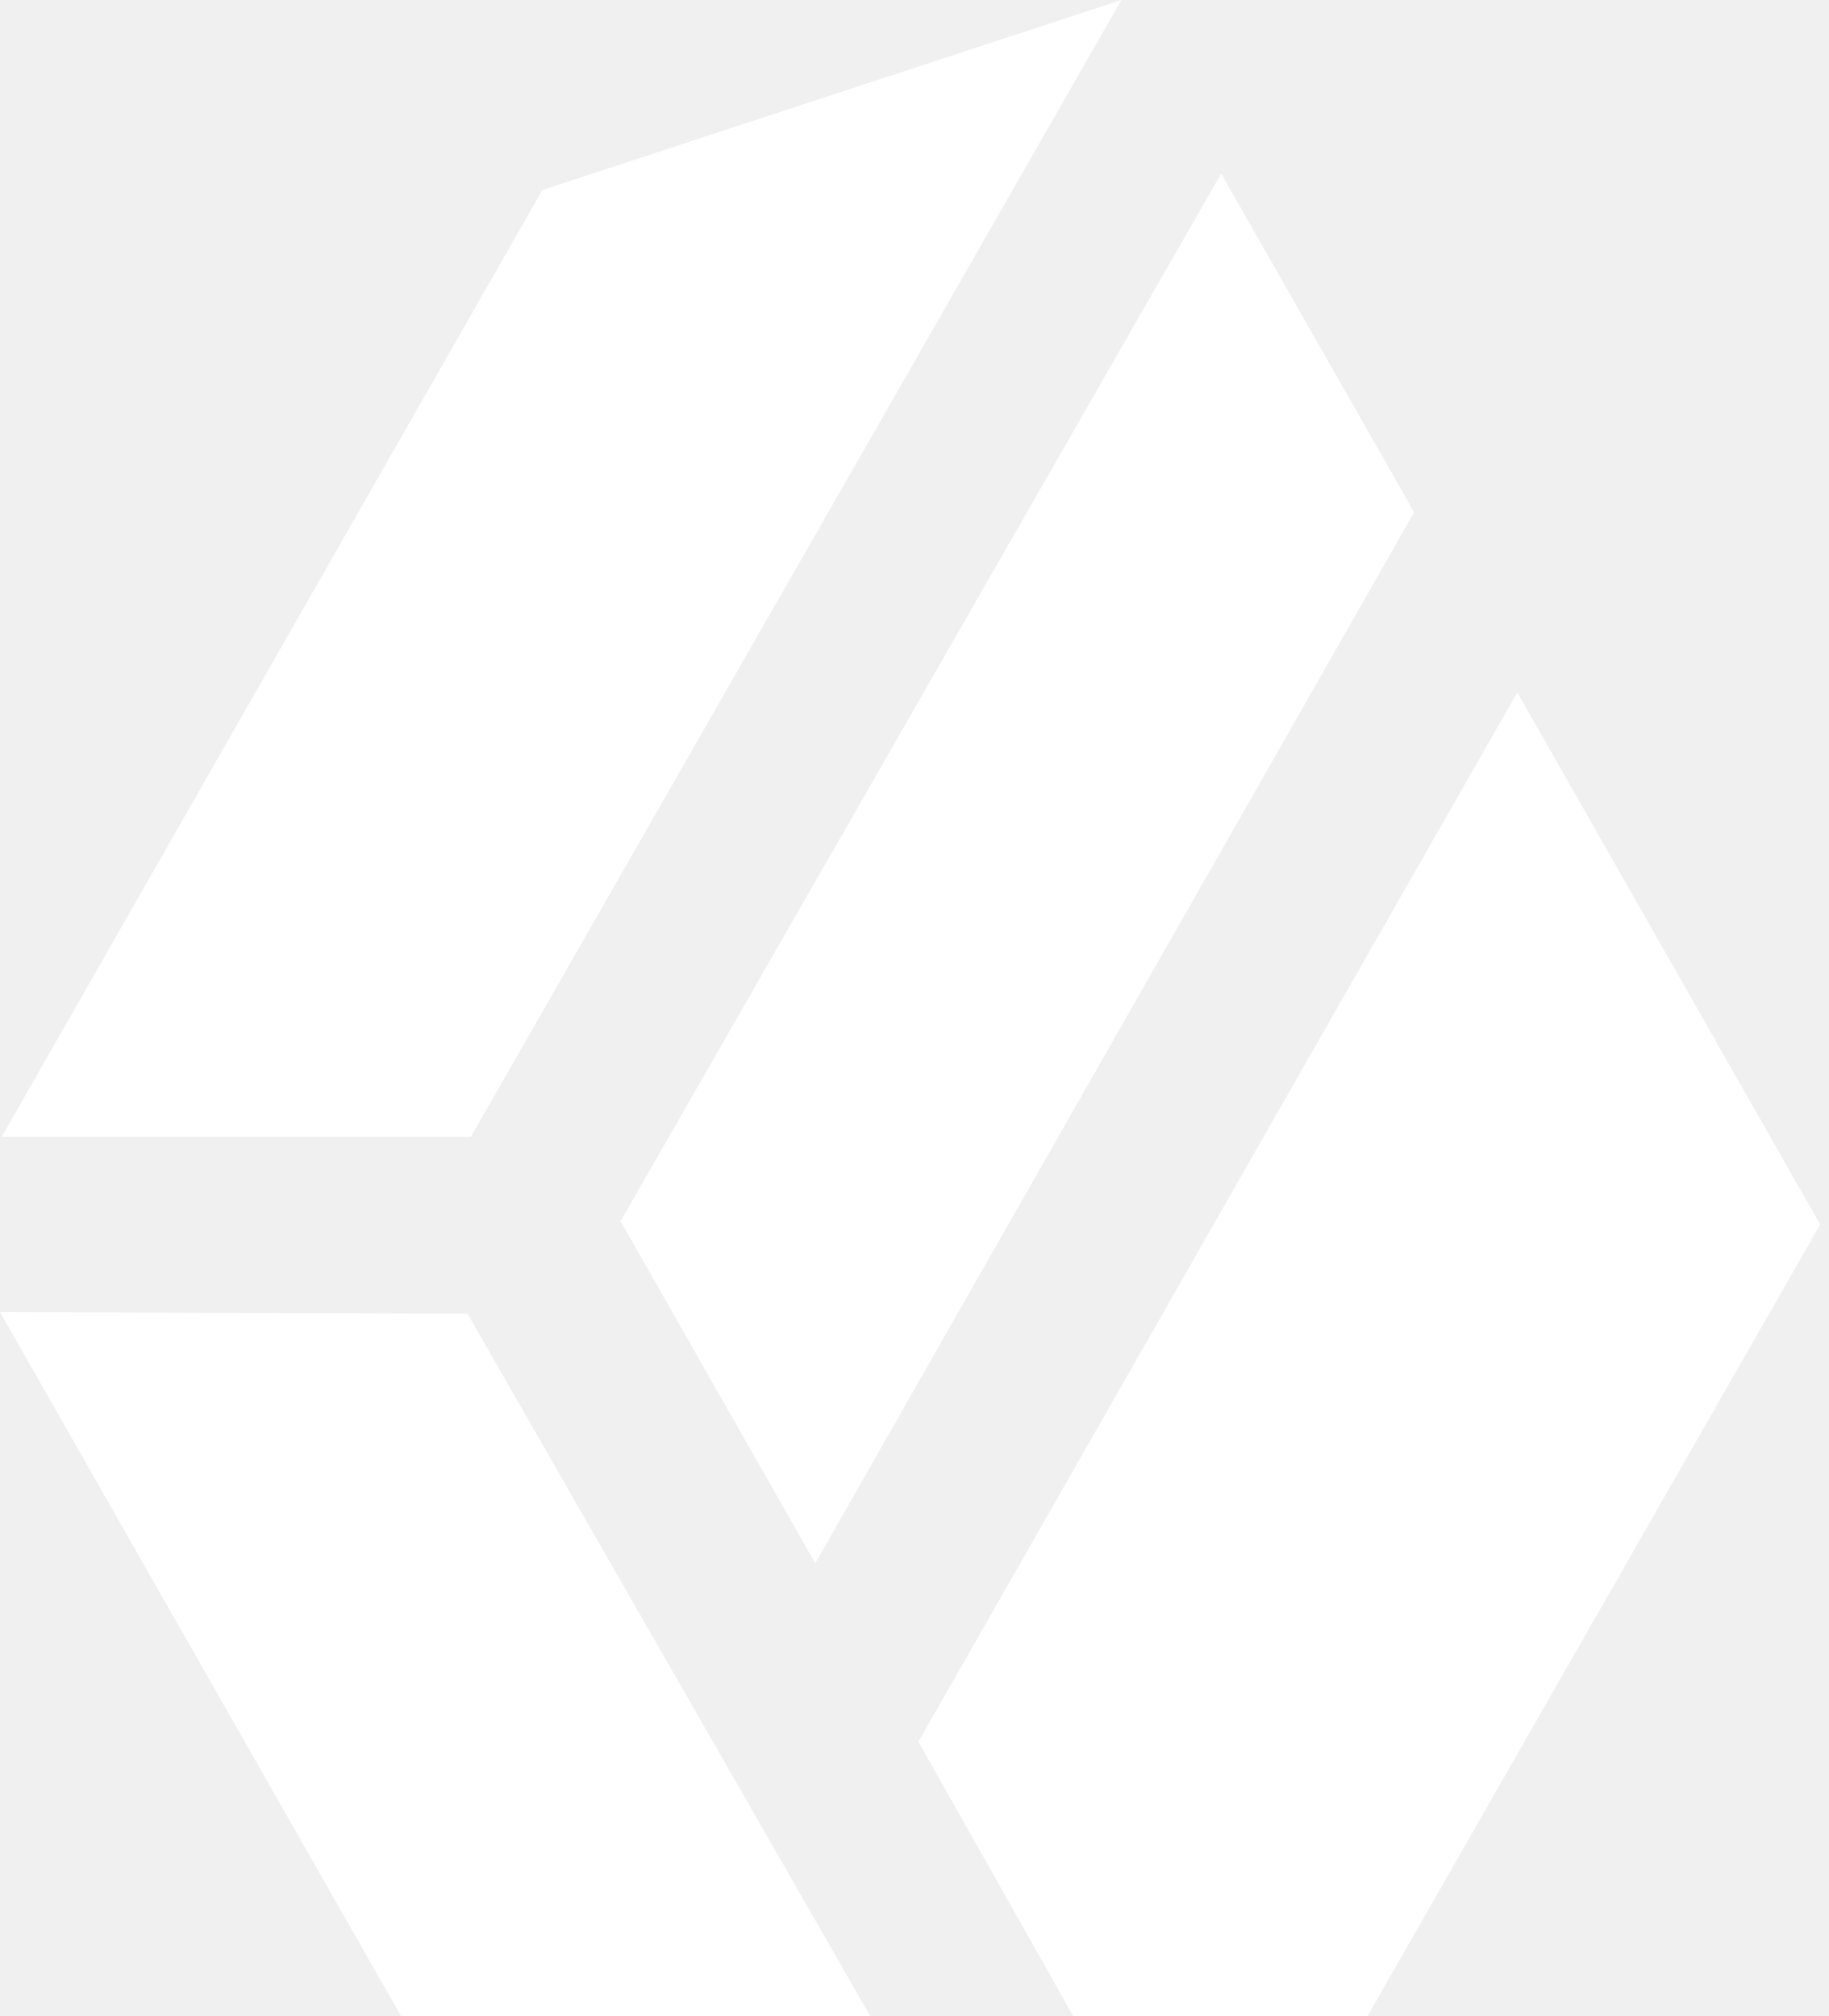
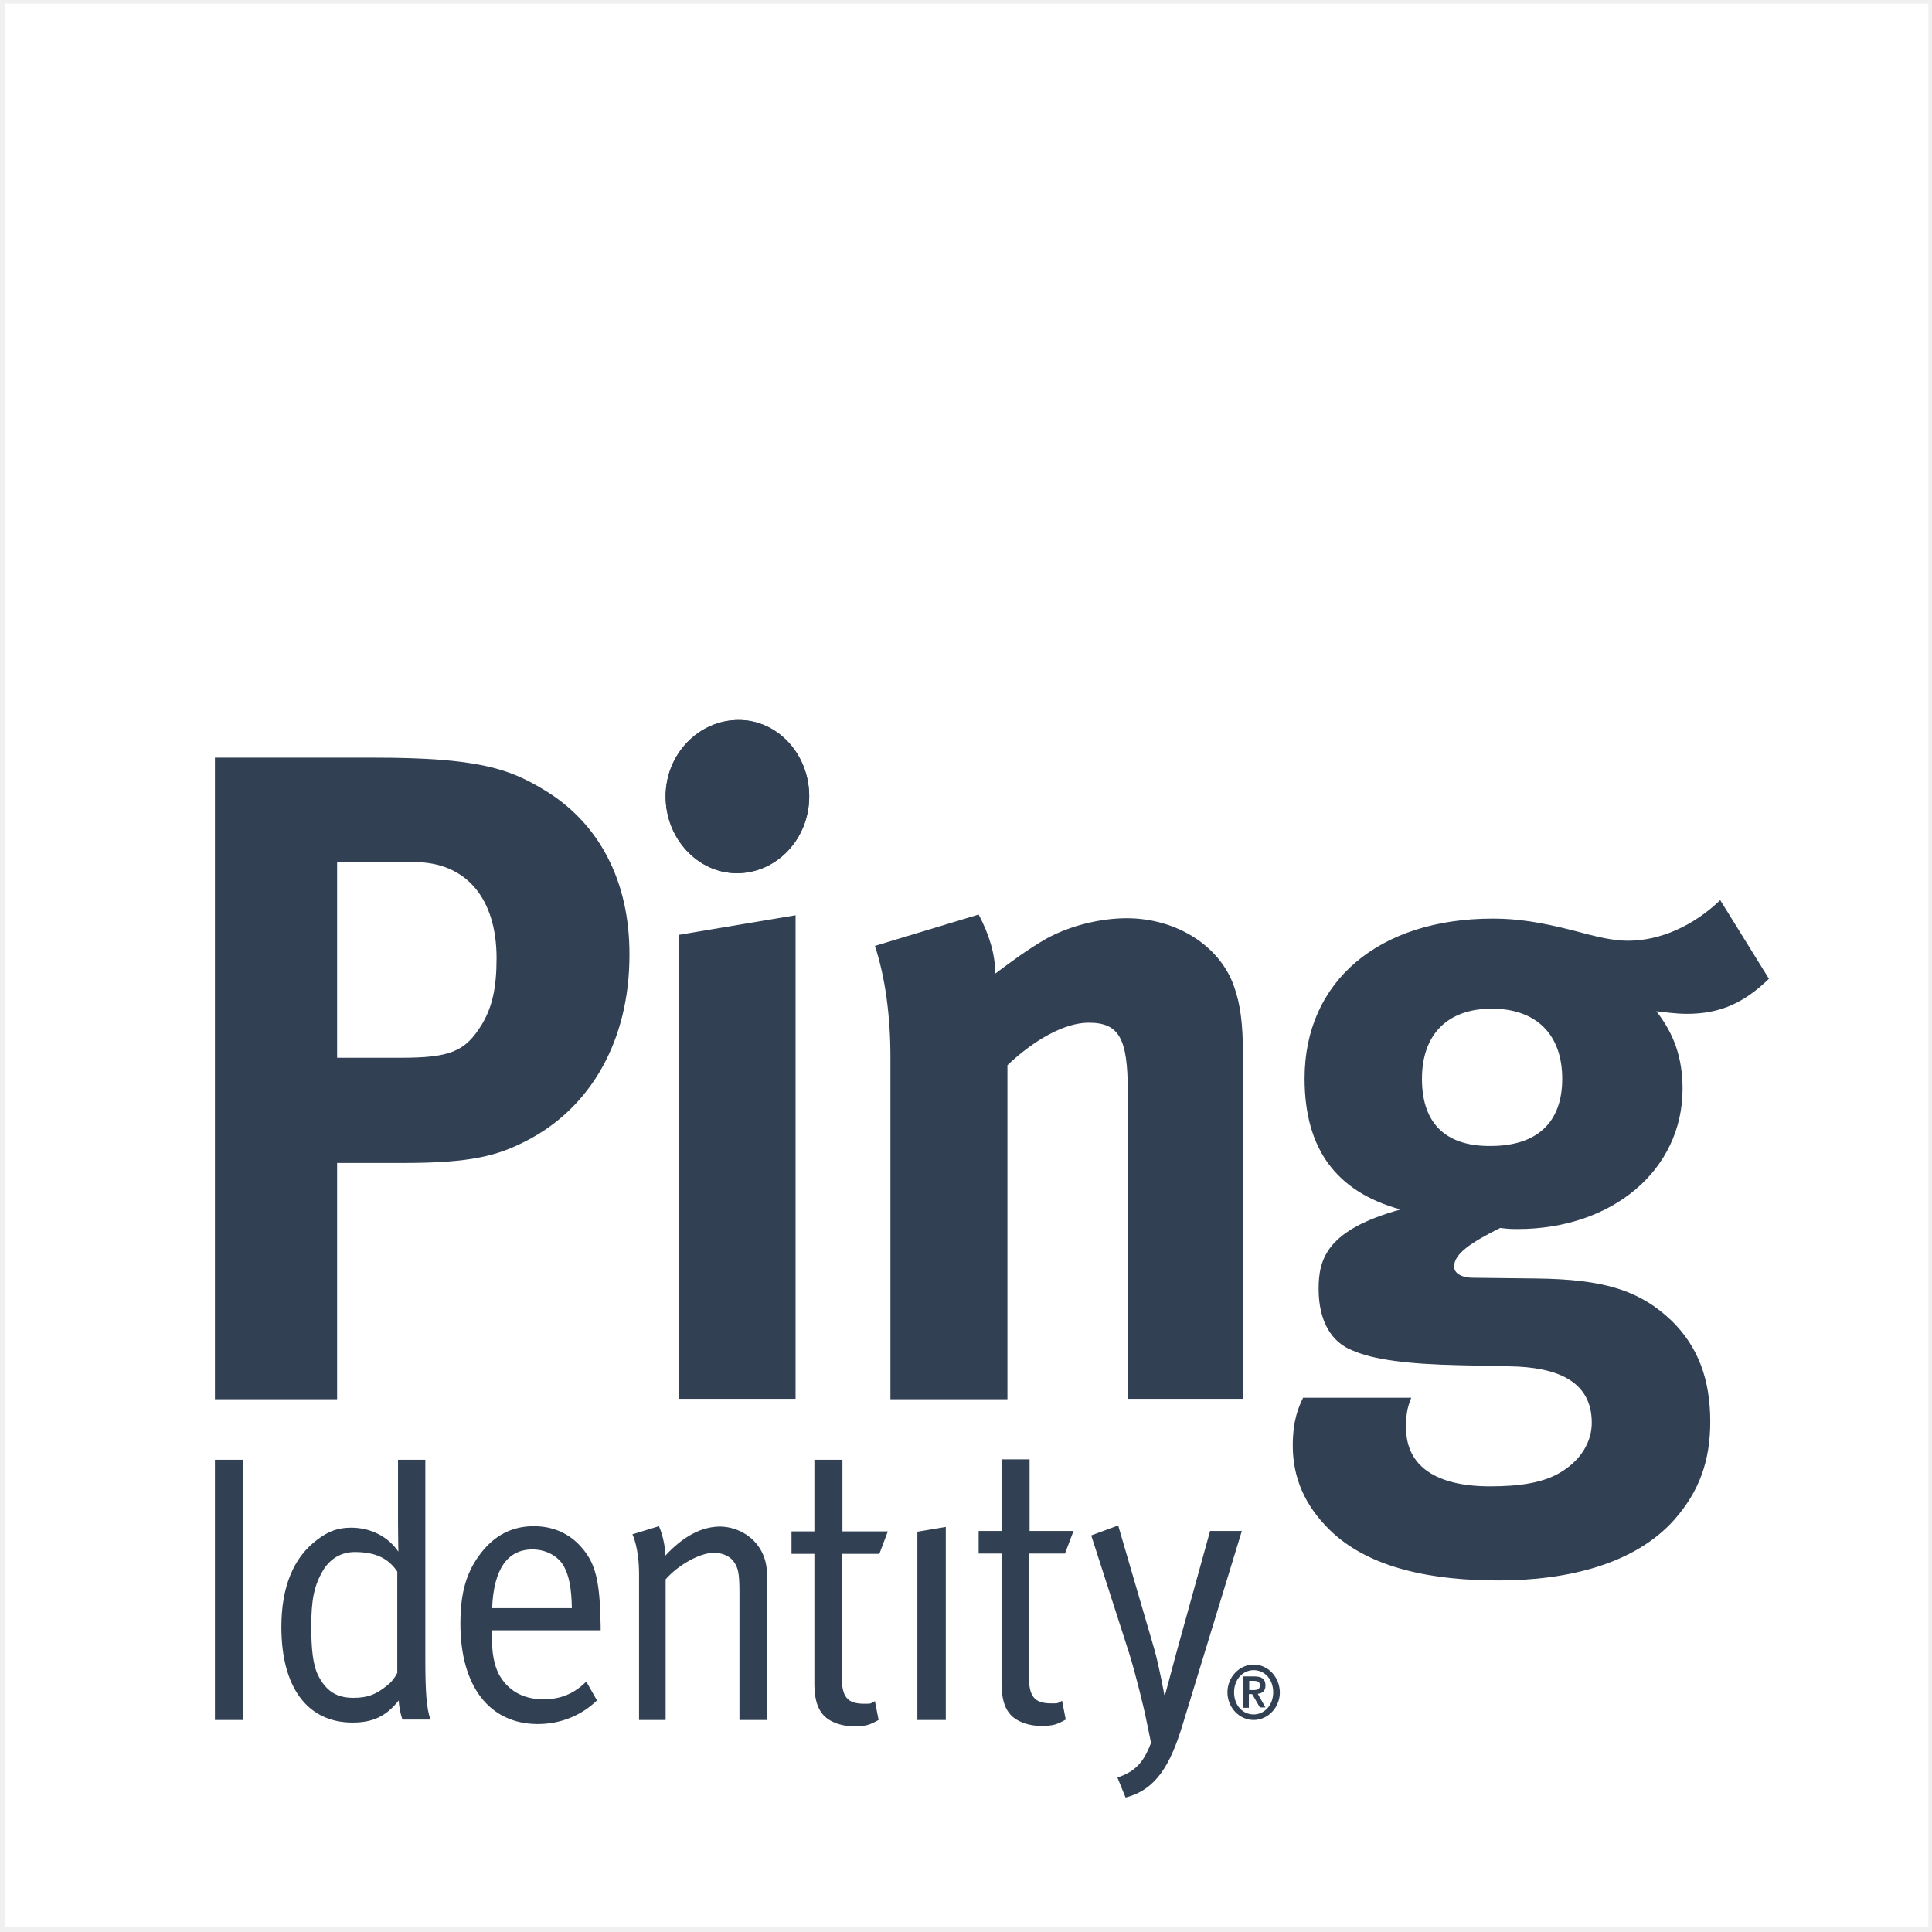
- <svg xmlns="http://www.w3.org/2000/svg" width="39" height="43" viewBox="0 0 39 43" version="1.1">
-   <g id="Canvas" fill="none">
-     <g id="fr-logomark">
-       <g id="Canvas_2">
-         <g id="logomark fr">
-           <g id="Vector">
-             <g id="Vector_2">
-               <path d="M 26.046 3.701L 13.236 26.047L 17.388 33.343L 30.162 10.926L 26.046 3.701ZM 32.362 14.768L 19.588 37.149L 22.888 43L 29.169 43L 38.821 26.117L 32.362 14.768ZM 11.568 4.053L 0.035 24.249L 10.042 24.249L 23.917 0L 11.568 4.053ZM 18.559 43L 9.971 28.02L 0 27.985L 8.552 43L 18.559 43Z" fill="white" />
-             </g>
-           </g>
-         </g>
-       </g>
-     </g>
+ <svg xmlns="http://www.w3.org/2000/svg" width="1125" height="1125" viewBox="0 0 1125 1125" fill="none">
+   <path d="M1122.91 2.062H3.062V1121.91H1122.91V2.062Z" fill="white" />
+   <path d="M316.017 459.458C296.244 447.633 277.976 441.186 218.007 441.186H125.151V814.756H196.297V677.191H235.201C274.322 677.191 289.58 672.891 305.704 664.723C344.178 645.376 366.531 605.616 366.531 556.182C366.746 513.191 348.905 478.802 316.017 459.458ZM280.554 596.586C270.88 612.283 262.281 615.933 233.266 615.933H196.296V502.017H241.433C271.312 502.017 289.151 523.081 289.151 557.9C289.15 575.524 286.572 586.485 280.554 596.586ZM125.15 850.006H141.487V1001.54H125.15V850.006ZM310.856 888.694C298.607 888.694 288.504 893.638 280.337 903.955C271.74 914.916 268.088 926.959 268.088 945.442C268.088 981.98 285.066 1003.9 313.225 1003.9C326.334 1003.9 338.583 998.958 347.615 990.147L341.383 979.186C334.289 986.277 326.335 989.504 316.448 989.504C306.13 989.504 296.885 985.632 291.083 975.958C287.646 970.157 286.356 962.206 286.356 951.888V949.31H349.763V946.943C349.336 920.724 346.972 910.192 338.159 900.518C331.493 892.994 322.038 888.694 310.856 888.694ZM286.572 936.414C287.43 913.629 295.6 902.233 309.998 902.233C317.738 902.233 324.829 905.89 328.273 911.914C331.277 917.28 332.783 924.59 332.999 936.414H286.572ZM444.34 905.248C446.062 909.113 446.701 913.629 446.701 918.144V1001.54H430.582V927.17C430.582 915.564 429.719 912.552 426.928 908.899C424.775 906.106 420.48 904.17 415.753 904.17C407.581 904.17 394.9 911.263 387.594 919.644V1001.54H372.115V916.638C372.115 900.949 368.252 893.423 368.252 893.423L383.724 888.694C383.724 888.694 387.376 896.867 387.376 905.89C397.91 894.497 408.655 888.91 419.405 888.91C430.369 889.129 440.253 895.574 444.34 905.248ZM387.594 463.755C387.594 439.039 406.941 419.266 430.151 419.266C452.937 419.266 471.205 439.252 471.205 463.755C471.205 488.476 452.29 508.465 429.08 508.465C406.509 508.465 387.594 488.476 387.594 463.755ZM395.332 544.36L463.255 532.964V814.54H395.332V544.36ZM490.767 891.709H516.989L512.047 904.813H490.12V975.75C490.12 987.999 493.132 992.078 503.234 992.078C507.745 992.078 506.457 992.078 509.466 990.577L511.614 1001.54C506.456 1004.34 504.521 1005.2 497.426 1005.2C492.055 1005.2 487.973 1004.12 484.103 1002.19C477.012 998.528 474.216 991.435 474.216 980.26V904.813H460.891V891.709H474.216V850.006H490.551V891.709H490.767ZM247.668 850.006H231.762V886.543C231.762 894.498 231.973 903.526 231.973 903.526C225.956 894.711 215.854 889.557 204.461 889.557C197.154 889.557 191.354 891.488 184.903 896.432C170.933 906.748 163.842 923.947 163.842 947.372C163.842 982.408 178.887 1003.04 205.324 1003.04C217.143 1003.04 224.882 999.392 232.188 990.147C232.404 995.956 234.341 1001.32 234.341 1001.32H250.674C248.31 994.877 247.667 984.776 247.667 965.863V850.006H247.668ZM231.546 973.595C231.546 973.595 229.61 978.331 225.314 981.554C218.866 986.712 214.137 988.642 205.751 988.642C196.296 988.642 190.063 984.991 185.334 975.75C182.109 969.3 181.251 959.84 181.251 946.943C181.251 931.469 182.973 923.517 187.699 915.136C191.996 907.612 198.66 903.741 206.614 903.741C218.65 903.741 226.172 907.392 231.33 915.136V973.594L231.546 973.595ZM723.118 891.488L688.295 1005.41C681.415 1027.54 673.25 1042.17 655.409 1046.68L650.68 1035.07C660.568 1031.63 665.725 1026.91 670.245 1014.86C668.523 1006.27 667.667 1002.4 667.667 1002.4C666.37 995.306 661.001 973.811 657.564 962.85L635.418 894.069L651.113 888.266L671.961 959.627C674.968 969.942 677.978 986.925 677.978 986.925H678.408C678.408 986.925 682.278 972.737 684.642 963.708L704.634 891.488H723.118ZM736.873 981.554C736.873 977.681 734.722 976.175 730.422 976.175H723.977V994.45H727.205V986.496H729.136L733.651 994.234H736.875L732.364 986.277C735.156 986.062 736.873 984.561 736.873 981.554ZM727.418 983.913V978.753H730.211C731.928 978.753 733.649 979.187 733.649 981.333C733.649 983.697 731.927 984.131 730.211 984.131H727.418V983.913ZM729.998 969.3C721.617 969.3 714.737 976.61 714.737 985.419C714.737 994.234 721.617 1001.54 729.998 1001.54C738.379 1001.54 745.259 994.234 745.259 985.419C745.043 976.389 738.379 969.3 729.998 969.3ZM729.998 998.32C723.547 998.32 718.602 992.941 718.602 985.419C718.602 977.897 723.76 972.523 729.998 972.523C736.443 972.523 741.386 977.897 741.386 985.419C741.386 992.941 736.228 998.32 729.998 998.32ZM894.429 744.466L857.887 744.037C850.793 744.037 846.712 741.243 846.712 737.591C846.712 730.069 856.381 723.618 873.576 715.022C878.734 715.667 880.665 715.667 883.679 715.667C938.921 715.667 979.754 681.278 979.754 633.99C979.754 615.719 974.596 601.747 964.498 588.85C968.579 589.285 975.675 590.356 982.334 590.356C1001.04 590.356 1015.23 584.339 1030.05 569.938L1001.68 524.153C985.992 539.201 966.649 547.798 947.945 547.798C939.351 547.798 930.107 545.652 915.918 541.778C897.219 537.051 883.896 534.898 869.277 534.898C802.866 534.898 759.657 571.439 759.657 627.973C759.657 668.811 777.927 693.96 815.547 704.272C772.774 716.101 767.829 732.863 767.829 750.488C767.829 769.401 775.351 781.66 787.6 786.384C799.851 791.758 819.627 794.335 850.149 794.981L879.164 795.624C906.036 796.058 926.884 803.796 926.884 828.512C926.884 839.906 920.218 850.008 910.115 856.458C899.37 863.549 884.752 865.484 867.56 865.484C836.175 865.484 818.769 853.659 818.769 831.524C818.769 824.002 819.198 820.349 821.778 813.898H758.799C756.221 819.265 752.782 826.794 752.782 841.842C752.782 860.538 759.87 876.662 774.058 890.631C797.487 913.846 835.533 920.296 872.505 920.296C913.129 920.296 952.247 910.622 975.029 884.825C989.214 868.706 995.878 851.078 995.878 827.871C995.878 803.145 988.784 784.24 973.524 769.192C954.824 751.346 933.977 744.9 894.429 744.466ZM828.008 628.187C828.008 602.394 842.842 587.347 868.632 587.347C894.64 587.347 909.685 602.394 909.685 628.187C909.685 653.55 895.07 667.305 867.99 667.305C844.132 667.522 828.008 656.343 828.008 628.187ZM633.916 595.514C620.156 595.514 602.531 605.188 586.628 620.235V814.756H518.494V615.29C518.494 591.644 515.482 569.073 509.466 550.809L569.863 532.538C575.88 543.929 579.537 555.535 579.537 566.928C589.64 559.403 598.236 552.954 609.411 546.507C623.171 538.985 640.796 534.687 656.057 534.687C685.072 534.687 710.436 550.809 718.603 574.453C722.26 584.554 723.761 596.378 723.761 613.569V814.54H656.701V635.495C656.701 604.758 651.757 595.514 633.916 595.514ZM599.095 904.605V975.529C599.095 987.783 602.107 991.869 612.21 991.869C616.72 991.869 615.428 991.869 618.441 990.363L620.59 1001.32C615.427 1004.12 613.496 1004.98 606.408 1004.98C601.029 1004.98 596.943 1003.9 593.077 1001.97C585.981 998.32 583.188 991.219 583.188 980.044V904.605H569.862V891.488H583.188V849.792H599.523V891.488H625.104L620.155 904.605H599.095ZM534.185 891.917L550.733 889.129V1001.54H534.185V891.917Z" fill="#324054" />
+   <g clip-path="url(#clip0_10545_71962)">
+     <path d="M316.015 459.458C296.242 447.633 277.974 441.186 218.005 441.186H125.149V814.756H196.295V677.191H235.199C274.32 677.191 289.578 672.891 305.702 664.723C344.176 645.376 366.529 605.616 366.529 556.182C366.744 513.191 348.903 478.802 316.015 459.458ZM280.552 596.586C270.878 612.283 262.279 615.933 233.264 615.933H196.294V502.017H241.431C271.31 502.017 289.149 523.081 289.149 557.9C289.148 575.524 286.57 586.485 280.552 596.586ZM125.148 850.006H141.485V1001.54H125.148V850.006ZM310.854 888.694C298.605 888.694 288.502 893.638 280.335 903.955C271.738 914.916 268.086 926.959 268.086 945.442C268.086 981.98 285.064 1003.9 313.223 1003.9C326.332 1003.9 338.581 998.958 347.613 990.147L341.381 979.186C334.287 986.277 326.333 989.504 316.446 989.504C306.128 989.504 296.883 985.632 291.081 975.958C287.644 970.157 286.354 962.206 286.354 951.888V949.31H349.761V946.943C349.334 920.724 346.97 910.192 338.157 900.518C331.491 892.994 322.036 888.694 310.854 888.694ZM286.57 936.414C287.428 913.629 295.598 902.233 309.996 902.233C317.736 902.233 324.827 905.89 328.271 911.914C331.275 917.28 332.781 924.59 332.997 936.414H286.57ZM444.338 905.248C446.06 909.113 446.699 913.629 446.699 918.144V1001.54H430.58V927.17C430.58 915.564 429.717 912.552 426.926 908.899C424.773 906.106 420.478 904.17 415.751 904.17C407.579 904.17 394.898 911.263 387.592 919.644V1001.54H372.113V916.638C372.113 900.949 368.25 893.423 368.25 893.423L383.722 888.694C383.722 888.694 387.374 896.867 387.374 905.89C397.908 894.497 408.653 888.91 419.403 888.91C430.367 889.129 440.251 895.574 444.338 905.248ZM387.592 463.755C387.592 439.039 406.939 419.266 430.149 419.266C452.935 419.266 471.203 439.252 471.203 463.755C471.203 488.476 452.288 508.465 429.078 508.465C406.507 508.465 387.592 488.476 387.592 463.755ZM395.33 544.36L463.253 532.964V814.54H395.33V544.36ZM490.765 891.709H516.987L512.045 904.813H490.118V975.75C490.118 987.999 493.13 992.078 503.232 992.078C507.743 992.078 506.455 992.078 509.464 990.577L511.612 1001.54C506.454 1004.34 504.519 1005.2 497.424 1005.2C492.053 1005.2 487.971 1004.12 484.101 1002.19C477.01 998.528 474.214 991.435 474.214 980.26V904.813H460.889V891.709H474.214V850.006H490.549V891.709H490.765ZM247.666 850.006H231.76V886.543C231.76 894.498 231.971 903.526 231.971 903.526C225.954 894.711 215.852 889.557 204.459 889.557C197.152 889.557 191.352 891.488 184.901 896.432C170.931 906.748 163.84 923.947 163.84 947.372C163.84 982.408 178.885 1003.04 205.322 1003.04C217.141 1003.04 224.88 999.392 232.186 990.147C232.402 995.956 234.339 1001.32 234.339 1001.32H250.672C248.308 994.877 247.665 984.776 247.665 965.863V850.006H247.666ZM231.544 973.595C231.544 973.595 229.608 978.331 225.312 981.554C218.864 986.712 214.135 988.642 205.749 988.642C196.294 988.642 190.061 984.991 185.332 975.75C182.107 969.3 181.249 959.84 181.249 946.943C181.249 931.469 182.971 923.517 187.697 915.136C191.994 907.612 198.658 903.741 206.612 903.741C218.648 903.741 226.17 907.392 231.328 915.136V973.594L231.544 973.595ZM723.116 891.488L688.293 1005.41C681.413 1027.54 673.248 1042.17 655.407 1046.68L650.678 1035.07C660.566 1031.63 665.723 1026.91 670.243 1014.86C668.521 1006.27 667.665 1002.4 667.665 1002.4C666.368 995.306 660.999 973.811 657.562 962.85L635.416 894.069L651.111 888.266L671.959 959.627C674.966 969.942 677.976 986.925 677.976 986.925H678.406C678.406 986.925 682.276 972.737 684.64 963.708L704.632 891.488H723.116ZM736.871 981.554C736.871 977.681 734.72 976.175 730.42 976.175H723.975V994.45H727.203V986.496H729.134L733.649 994.234H736.873L732.362 986.277C735.154 986.062 736.871 984.561 736.871 981.554ZM727.416 983.913V978.753H730.209C731.926 978.753 733.647 979.187 733.647 981.333C733.647 983.697 731.925 984.131 730.209 984.131H727.416V983.913ZM729.996 969.3C721.615 969.3 714.735 976.61 714.735 985.419C714.735 994.234 721.615 1001.54 729.996 1001.54C738.377 1001.54 745.257 994.234 745.257 985.419C745.041 976.389 738.377 969.3 729.996 969.3ZM729.996 998.32C723.545 998.32 718.6 992.941 718.6 985.419C718.6 977.897 723.758 972.523 729.996 972.523C736.441 972.523 741.384 977.897 741.384 985.419C741.384 992.941 736.226 998.32 729.996 998.32ZM894.427 744.466L857.885 744.037C850.791 744.037 846.71 741.243 846.71 737.591C846.71 730.069 856.379 723.618 873.574 715.022C878.732 715.667 880.663 715.667 883.677 715.667C938.919 715.667 979.752 681.278 979.752 633.99C979.752 615.719 974.594 601.747 964.496 588.85C968.577 589.285 975.673 590.356 982.332 590.356C1001.04 590.356 1015.22 584.339 1030.05 569.938L1001.68 524.153C985.99 539.201 966.647 547.798 947.943 547.798C939.349 547.798 930.105 545.652 915.916 541.778C897.217 537.051 883.894 534.898 869.275 534.898C802.864 534.898 759.655 571.439 759.655 627.973C759.655 668.811 777.925 693.96 815.545 704.272C772.772 716.101 767.827 732.863 767.827 750.488C767.827 769.401 775.349 781.66 787.598 786.384C799.849 791.758 819.625 794.335 850.147 794.981L879.162 795.624C906.034 796.058 926.882 803.796 926.882 828.512C926.882 839.906 920.216 850.008 910.113 856.458C899.368 863.549 884.75 865.484 867.558 865.484C836.173 865.484 818.767 853.659 818.767 831.524C818.767 824.002 819.196 820.349 821.776 813.898H758.797C756.219 819.265 752.78 826.794 752.78 841.842C752.78 860.538 759.868 876.662 774.056 890.631C797.485 913.846 835.531 920.296 872.503 920.296C913.127 920.296 952.245 910.622 975.027 884.825C989.212 868.706 995.876 851.078 995.876 827.871C995.876 803.145 988.782 784.24 973.522 769.192C954.822 751.346 933.975 744.9 894.427 744.466ZM828.006 628.187C828.006 602.394 842.84 587.347 868.63 587.347C894.638 587.347 909.683 602.394 909.683 628.187C909.683 653.55 895.068 667.305 867.988 667.305C844.13 667.522 828.006 656.343 828.006 628.187ZM633.914 595.514C620.154 595.514 602.529 605.188 586.626 620.235V814.756H518.492V615.29C518.492 591.644 515.48 569.073 509.464 550.809L569.861 532.538C575.878 543.929 579.535 555.535 579.535 566.928C589.638 559.403 598.234 552.954 609.409 546.507C623.169 538.985 640.794 534.687 656.055 534.687C685.07 534.687 710.434 550.809 718.601 574.453C722.258 584.554 723.759 596.378 723.759 613.569V814.54H656.699V635.495C656.699 604.758 651.755 595.514 633.914 595.514ZM599.093 904.605V975.529C599.093 987.783 602.105 991.869 612.208 991.869C616.718 991.869 615.426 991.869 618.439 990.363L620.588 1001.32C615.425 1004.12 613.494 1004.98 606.406 1004.98C601.027 1004.98 596.941 1003.9 593.075 1001.97C585.979 998.32 583.186 991.219 583.186 980.044V904.605H569.86V891.488H583.186V849.792H599.521V891.488H625.102L620.153 904.605H599.093ZM534.183 891.917L550.731 889.129V1001.54H534.183V891.917Z" fill="#324054" />
  </g>
+   <defs>
+     <clipPath id="clip0_10545_71962">
+       <rect width="114" height="131" fill="white" transform="translate(377 388)" />
+     </clipPath>
+   </defs>
</svg>
